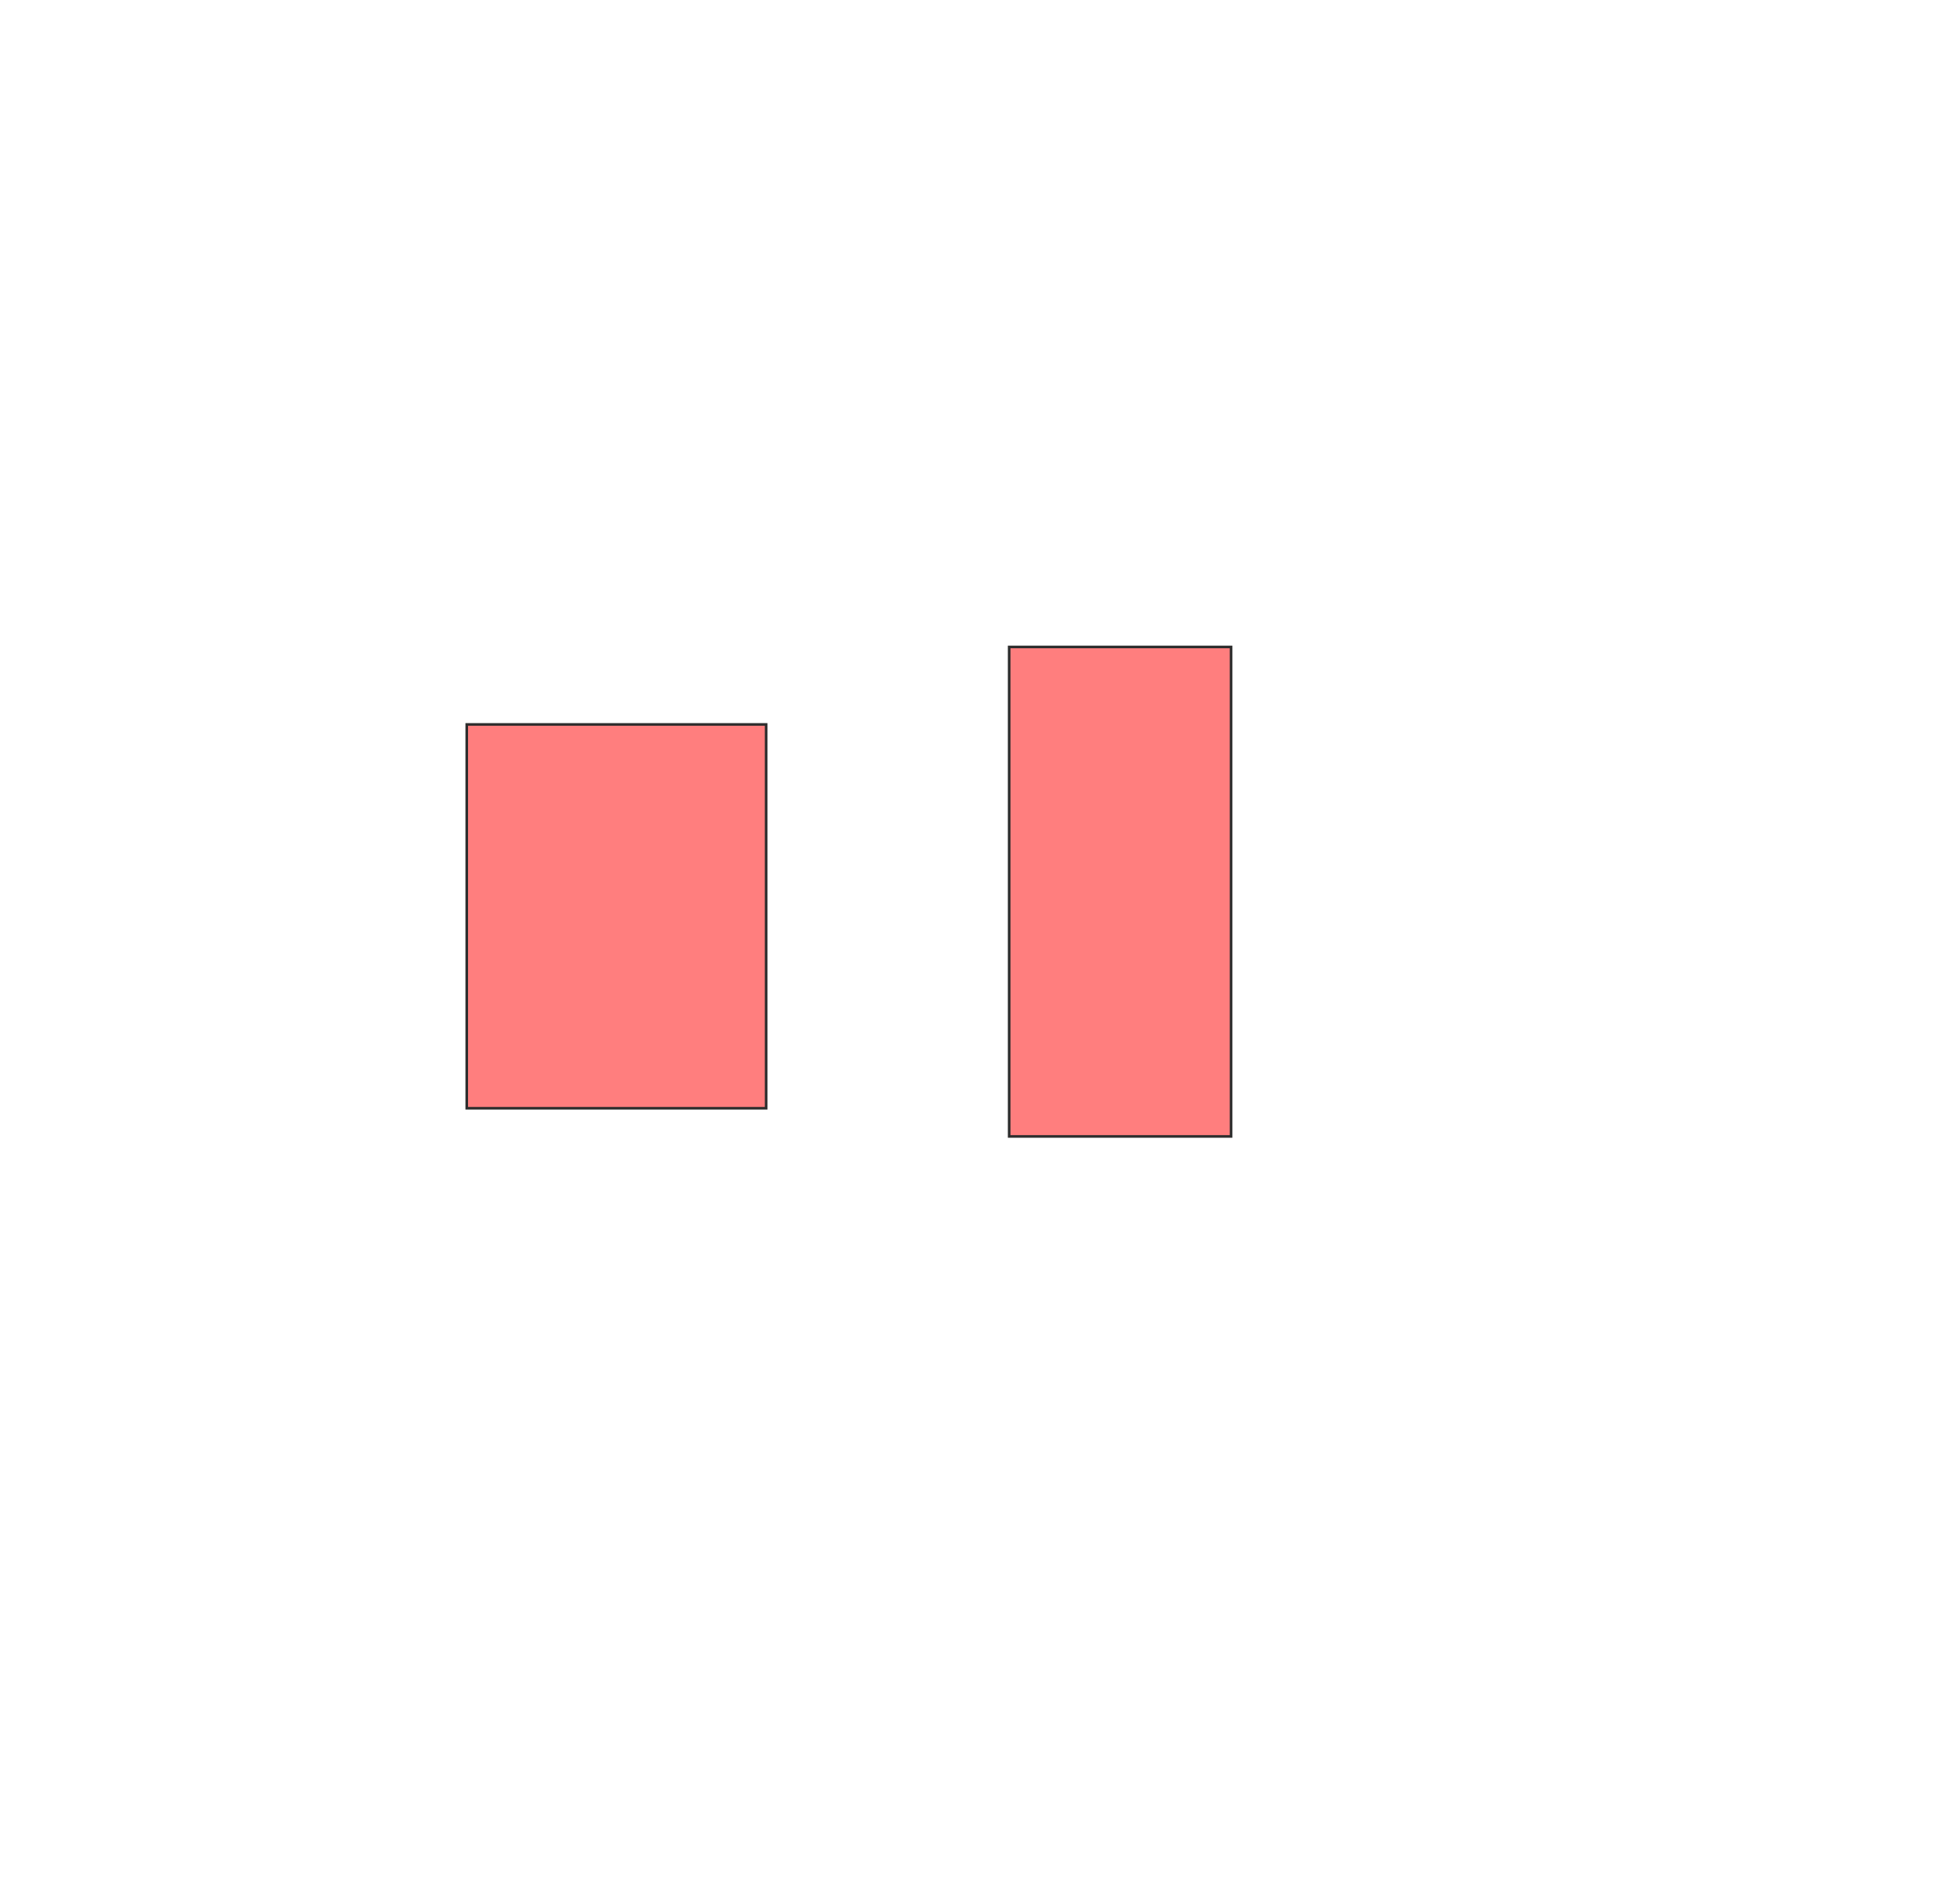
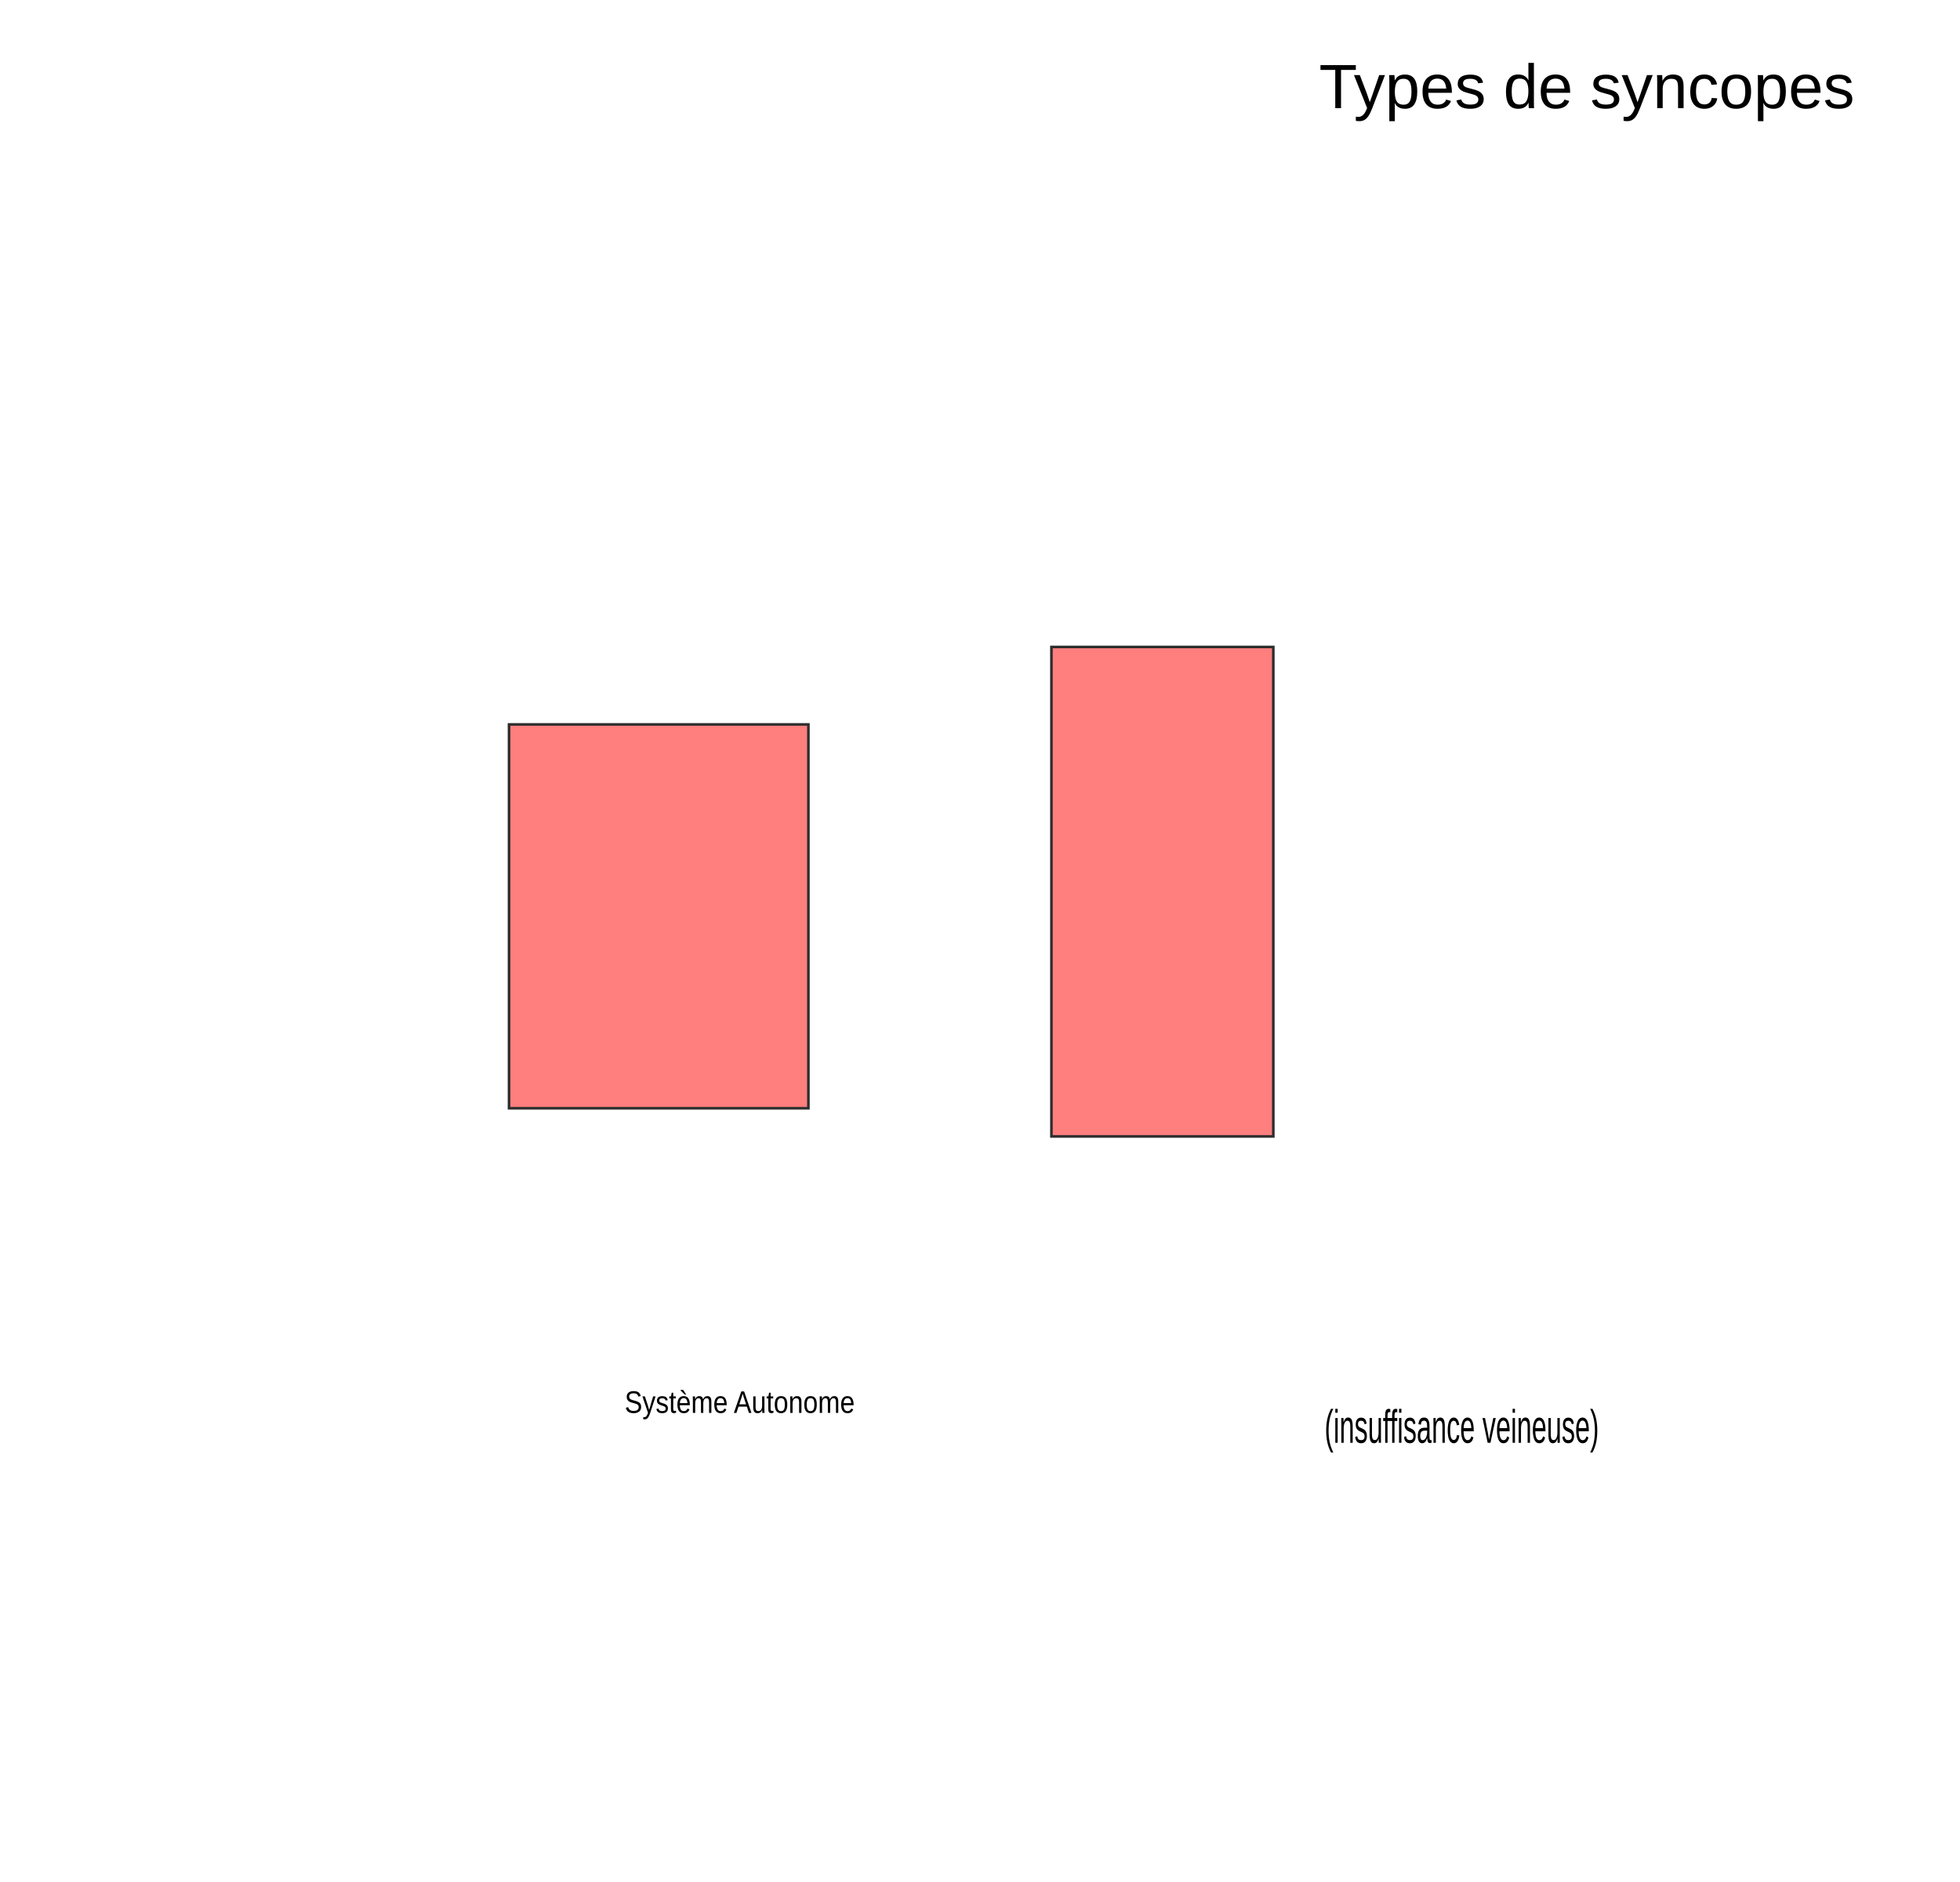
<svg xmlns="http://www.w3.org/2000/svg" width="752" height="722">
  <g>
+     <text transform="matrix(0.4296905,0,0,0.750039,259.5175,136.7091) " xml:space="preserve" text-anchor="middle" font-family="'Arial', 'Helvetica LT Std', Arial, sans-serif" font-size="24" id="svg_21" y="555.927" x="701.242" stroke-width="0" fill="#000000">(insuffisance veineuse)</text>
+     <text transform="matrix(0.4242403,0,0,0.4983446,69.07642,247.4068) " xml:space="preserve" text-anchor="middle" font-family="'Arial', 'Helvetica LT Std', Arial, sans-serif" font-size="24" id="svg_24" y="591.538" x="506.162" stroke-width="0" fill="#000000">Système Autonome</text>
+     <text xml:space="preserve" text-anchor="middle" font-family="'Arial', 'Helvetica LT Std', Arial, sans-serif" font-size="24" id="svg_30" y="41.513" x="608.811" stroke-width="0" fill="#000000">Types de syncopes</text>
  </g>
-   <g>
+   <g display="inline">
    <g id="bea3544fd04c4421a33d27b48d7ff631-oa-7" class="qshape">
-       <rect height="147.297" width="114.865" y="278" x="179.081" stroke-linecap="null" stroke-linejoin="null" stroke-dasharray="null" stroke="#2D2D2D" fill="#FF7E7E" class="qshape" />
-       <rect height="187.838" width="85.135" y="248.27" x="387.189" stroke-linecap="null" stroke-linejoin="null" stroke-dasharray="null" stroke="#2D2D2D" fill="#FF7E7E" class="qshape" />
+       <rect fill="#FF7E7E" stroke="#2D2D2D" stroke-dasharray="null" stroke-linejoin="null" stroke-linecap="null" x="195.297" y="278" width="114.865" height="147.297" class="qshape" />
+       <rect fill="#FF7E7E" stroke="#2D2D2D" stroke-dasharray="null" stroke-linejoin="null" stroke-linecap="null" x="403.405" y="248.27" width="85.135" height="187.838" class="qshape" />
    </g>
  </g>
</svg>
